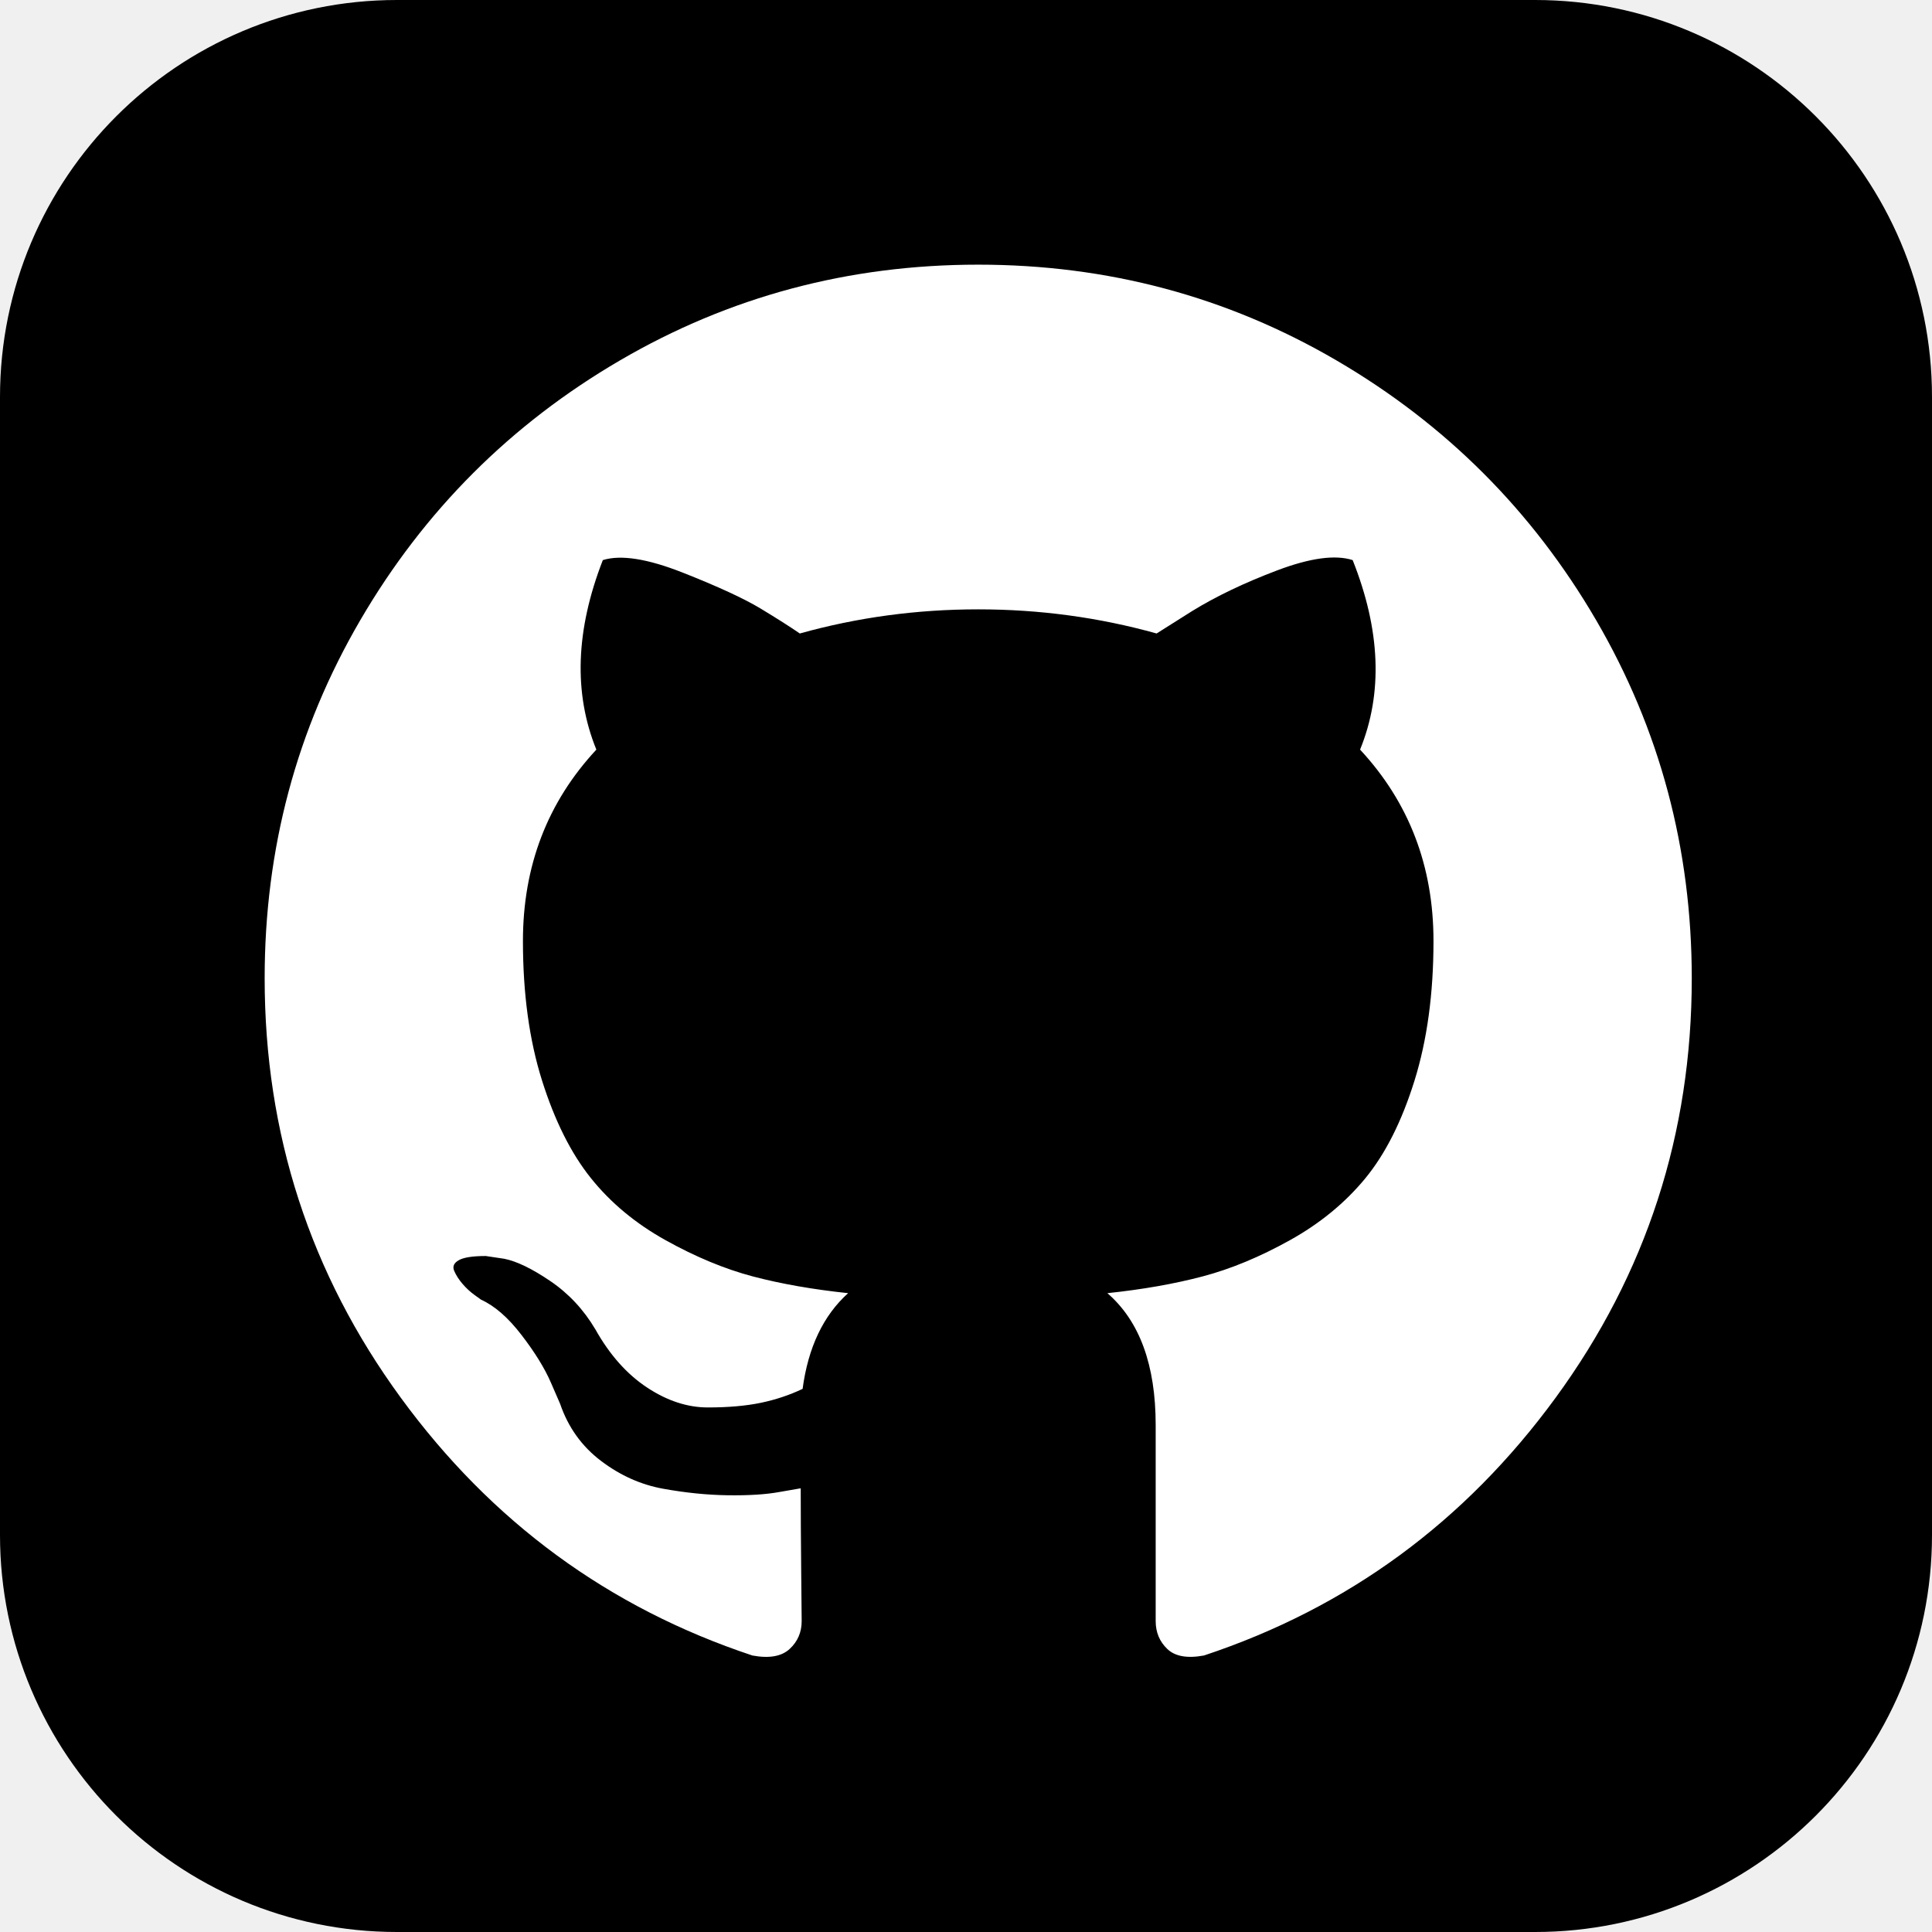
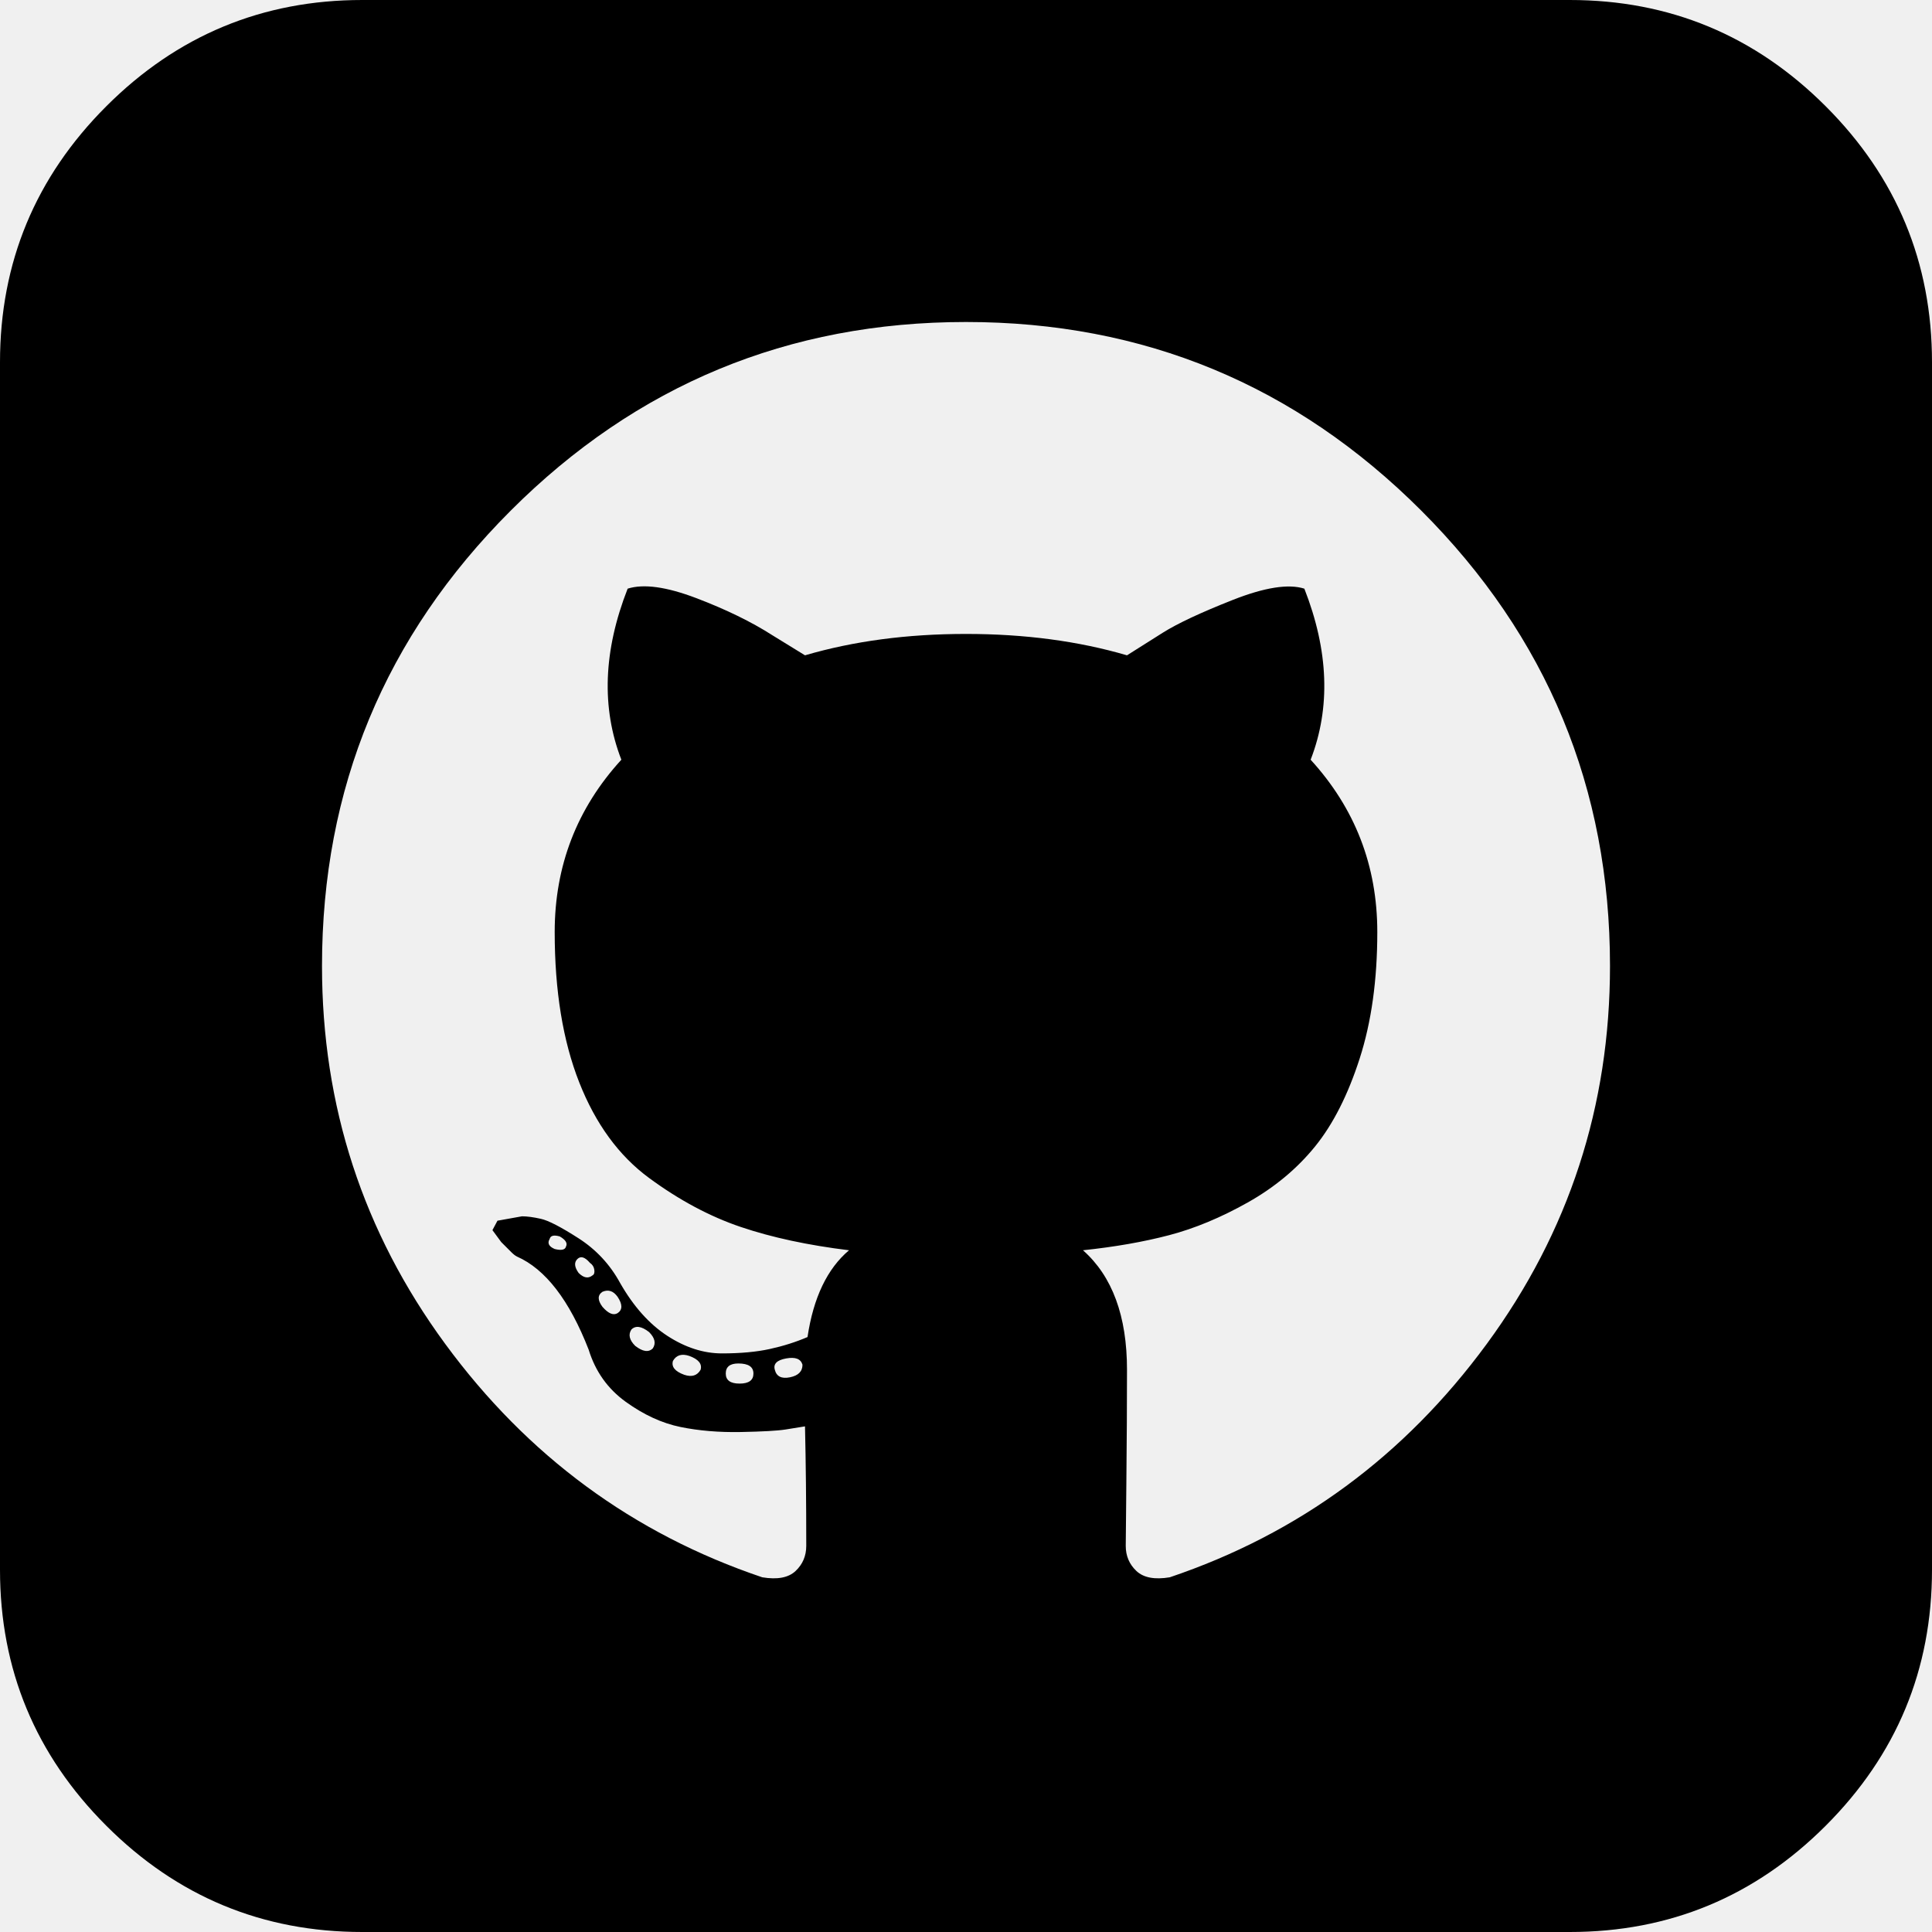
- <svg xmlns="http://www.w3.org/2000/svg" width="800px" height="800px" viewBox="0 0 73 73" version="1.1">
-   <defs>
- 
- </defs>
-   <g id="team-collaboration/version-control/github" stroke="none" stroke-width="1" fill="none" fill-rule="evenodd">
-     <g id="container" transform="translate(2, 2)" fill-rule="nonzero">
-       <rect id="mask" stroke="#000000" stroke-width="2" fill="#000000" x="-1" y="-1" width="71" height="71" rx="14">
- 
- </rect>
-       <path d="M58.307,21.428 C55.896,17.297 52.625,14.027 48.495,11.616 C44.364,9.205 39.854,8 34.961,8 C30.07,8 25.559,9.205 21.428,11.616 C17.297,14.027 14.027,17.297 11.616,21.428 C9.205,25.559 8,30.07 8,34.961 C8,40.836 9.714,46.119 13.143,50.811 C16.572,55.504 21.001,58.751 26.43,60.553 C27.062,60.67 27.53,60.588 27.835,60.307 C28.139,60.027 28.291,59.675 28.291,59.255 C28.291,59.184 28.285,58.553 28.273,57.359 C28.261,56.165 28.255,55.124 28.255,54.235 L27.448,54.375 C26.933,54.469 26.284,54.509 25.499,54.498 C24.716,54.487 23.902,54.404 23.06,54.252 C22.217,54.1 21.433,53.749 20.708,53.199 C19.982,52.649 19.467,51.929 19.163,51.041 L18.812,50.233 C18.578,49.695 18.21,49.098 17.706,48.443 C17.203,47.787 16.694,47.343 16.179,47.109 L15.934,46.933 C15.77,46.816 15.618,46.675 15.477,46.511 C15.337,46.348 15.232,46.184 15.162,46.02 C15.091,45.856 15.149,45.721 15.337,45.615 C15.525,45.51 15.863,45.458 16.355,45.458 L17.057,45.563 C17.525,45.657 18.104,45.937 18.795,46.406 C19.485,46.874 20.053,47.482 20.497,48.231 C21.036,49.191 21.685,49.922 22.446,50.425 C23.206,50.928 23.973,51.18 24.745,51.18 C25.517,51.18 26.184,51.121 26.746,51.005 C27.307,50.888 27.834,50.712 28.326,50.478 C28.536,48.909 29.11,47.704 30.046,46.862 C28.712,46.721 27.512,46.51 26.447,46.23 C25.383,45.948 24.283,45.492 23.148,44.86 C22.012,44.228 21.07,43.444 20.321,42.508 C19.573,41.572 18.958,40.343 18.479,38.822 C17.999,37.3 17.759,35.545 17.759,33.556 C17.759,30.724 18.684,28.313 20.533,26.324 C19.667,24.194 19.748,21.807 20.778,19.163 C21.457,18.952 22.464,19.11 23.797,19.636 C25.131,20.163 26.108,20.614 26.729,20.988 C27.349,21.362 27.846,21.679 28.221,21.936 C30.398,21.328 32.644,21.024 34.961,21.024 C37.278,21.024 39.525,21.328 41.702,21.936 L43.036,21.094 C43.948,20.532 45.026,20.017 46.265,19.549 C47.506,19.081 48.454,18.952 49.11,19.163 C50.163,21.808 50.257,24.195 49.39,26.324 C51.239,28.314 52.164,30.725 52.164,33.556 C52.164,35.546 51.923,37.306 51.444,38.839 C50.965,40.373 50.345,41.601 49.585,42.526 C48.823,43.45 47.875,44.229 46.74,44.86 C45.605,45.492 44.505,45.948 43.44,46.229 C42.375,46.51 41.176,46.722 39.842,46.862 C41.059,47.915 41.667,49.577 41.667,51.847 L41.667,59.254 C41.667,59.674 41.813,60.026 42.106,60.306 C42.399,60.587 42.861,60.669 43.493,60.552 C48.923,58.75 53.352,55.503 56.781,50.81 C60.209,46.118 61.923,40.835 61.923,34.96 C61.922,30.07 60.716,25.559 58.307,21.428 Z" id="Shape" fill="#FFFFFF">
- 
- </path>
-     </g>
-   </g>
+ <svg xmlns="http://www.w3.org/2000/svg" width="512" height="512" viewBox="0 0 1536 1536">
+   <path fill="#000000" d="M519 1072q4-6-3-13q-9-7-14-2q-4 6 3 13q9 7 14 2zm-28-41q-5-7-12-4q-6 4 0 12q7 8 12 5q6-4 0-13zm-41-40q2-4-5-8q-7-2-8 2q-3 5 4 8q8 2 9-2zm21 23q2-1 1.5-4.5t-3.5-5.5q-6-7-10-3t1 11q6 6 11 2zm86 75q2-7-9-11q-9-3-13 4q-2 7 9 11q9 3 13-4zm42 3q0-8-12-8q-10 0-10 8t11 8t11-8zm39-7q-2-7-13-5t-9 9q2 8 12 6t10-10zm642-317q0-212-150-362T768 256T406 406T256 768q0 167 98 300.5T606 1254q18 3 26.5-5t8.5-20q0-52-1-95q-6 1-15.5 2.5t-35.5 2t-48-4t-43.5-20T468 1073q-23-59-57-74q-2-1-4.5-3.5l-8-8l-7-9.5l4-7.5L415 967q6 0 15 2t30 15.5t33 35.5q16 28 37.5 42t43.5 14t38-3.5t30-9.5q7-47 33-69q-49-6-86-18.5t-73-39t-55.5-76T441 741q0-79 53-137q-24-62 5-136q19-6 54.5 7.5T614 505l26 16q58-17 128-17t128 17q11-7 28.5-18t55.5-26t57-9q29 74 5 136q53 58 53 137q0 57-14 100.5t-35.5 70T992 956t-62.5 26t-68.5 12q35 31 35 95q0 40-.5 89t-.5 51q0 12 8.5 20t26.5 5q154-52 252-185.5t98-300.5zm256-480v960q0 119-84.5 203.5T1248 1536H288q-119 0-203.5-84.5T0 1248V288Q0 169 84.5 84.5T288 0h960q119 0 203.5 84.5T1536 288z" />
</svg>
